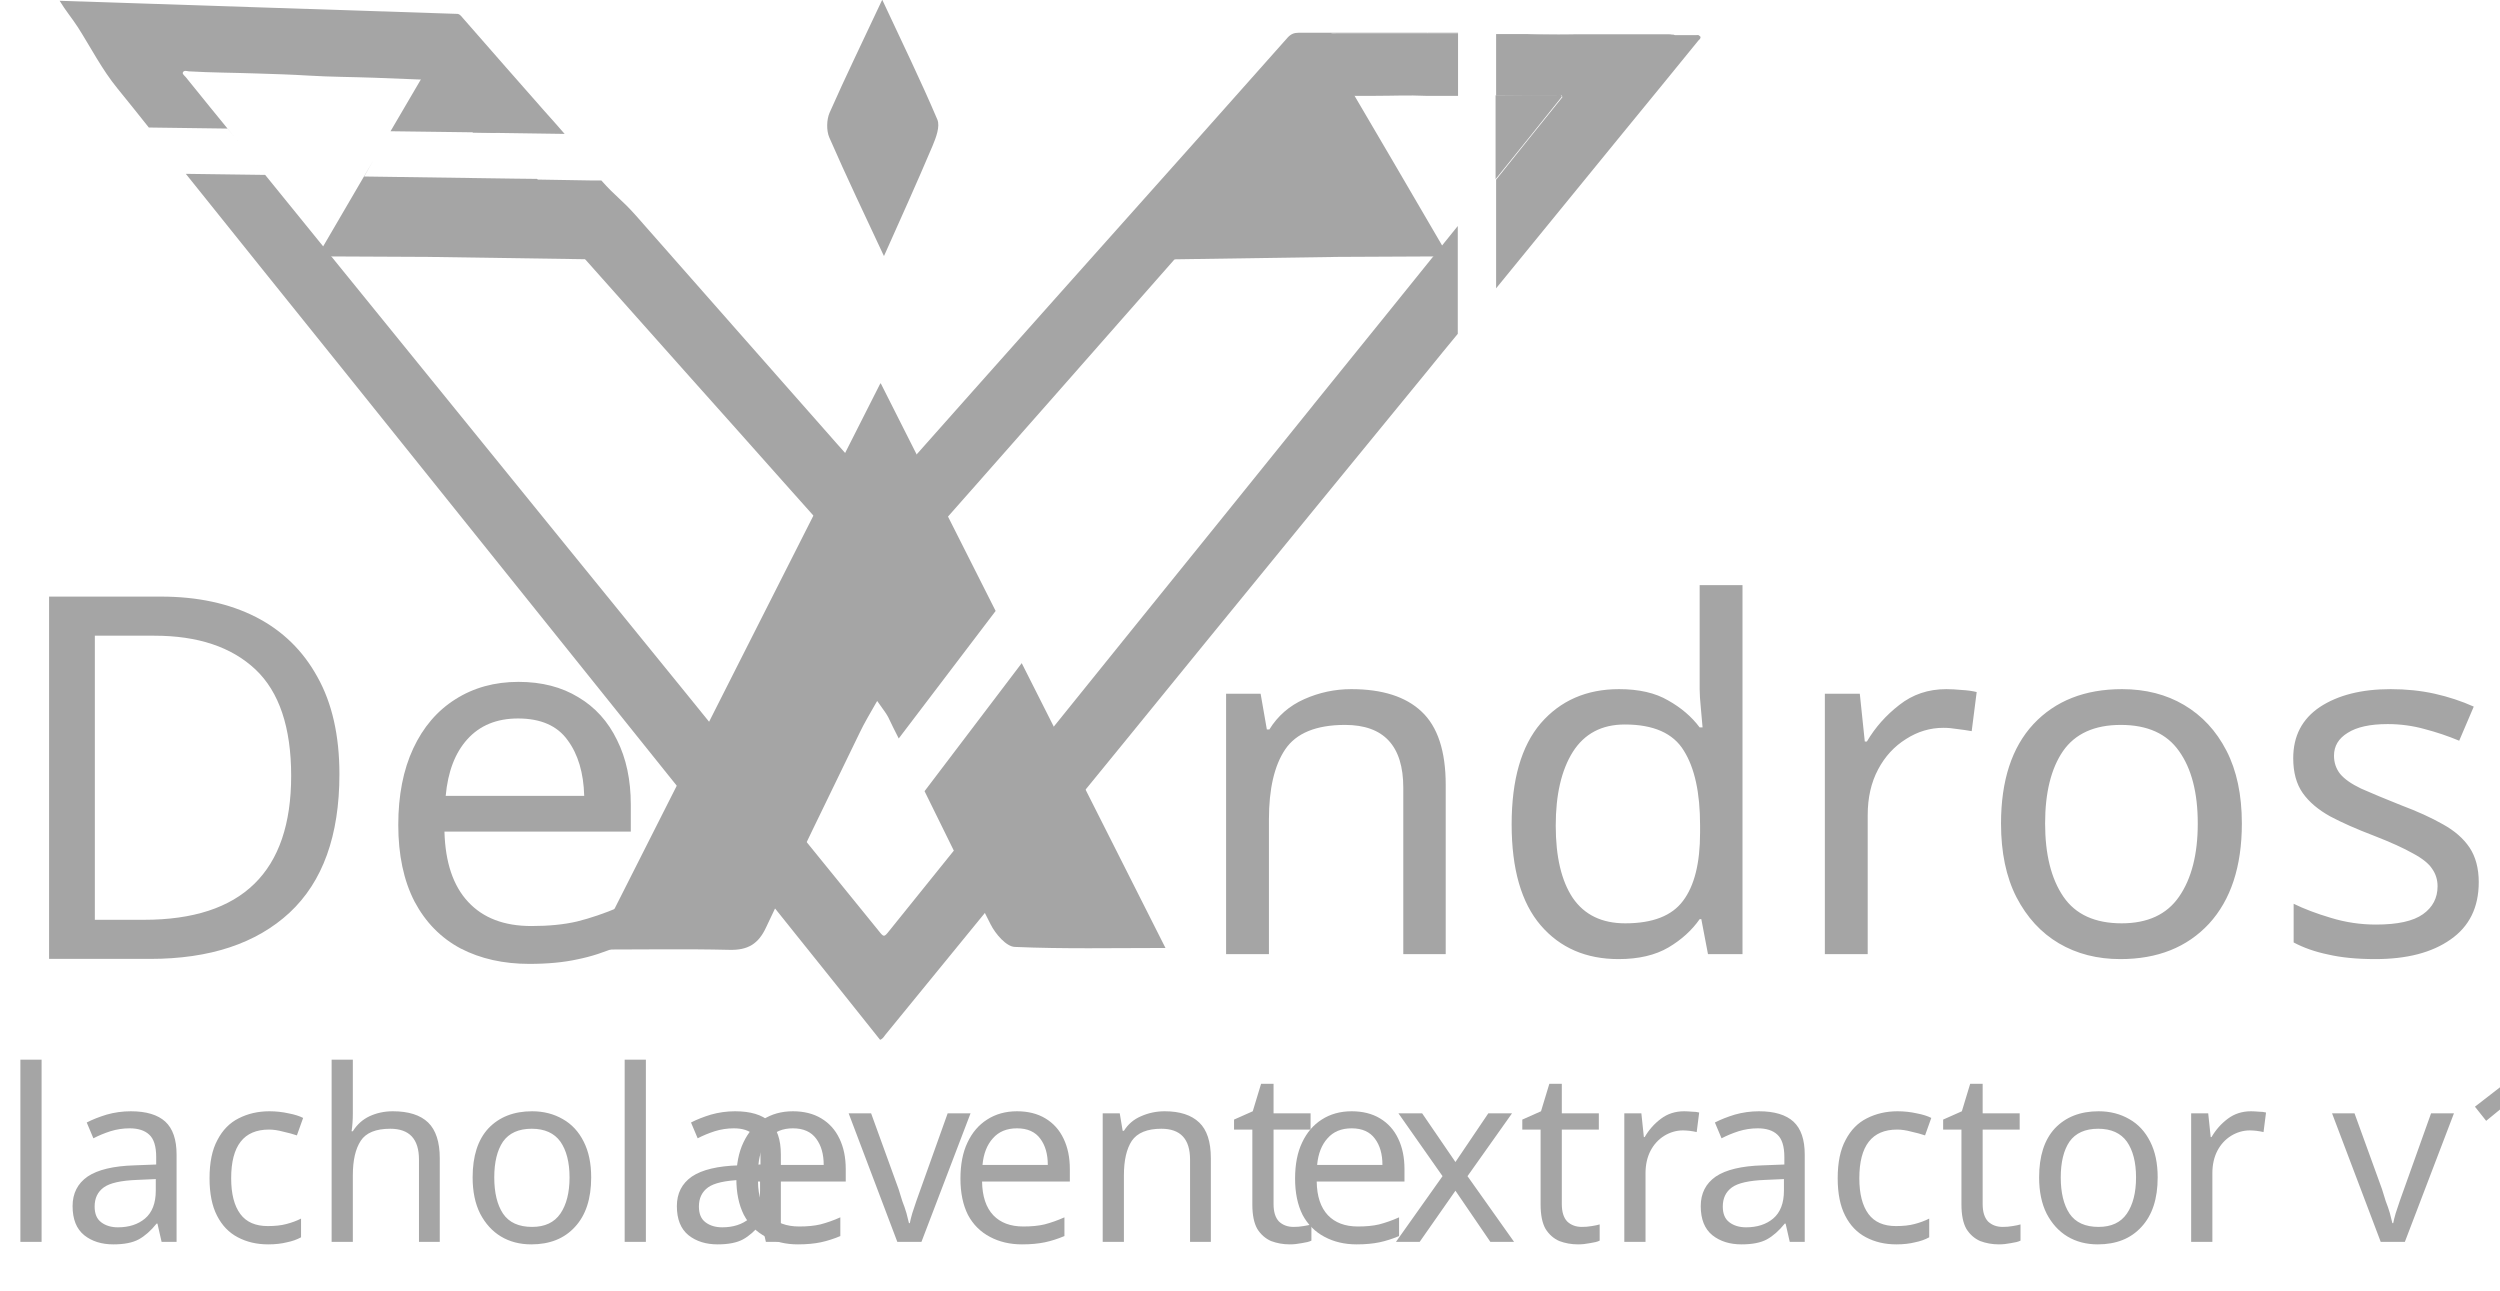
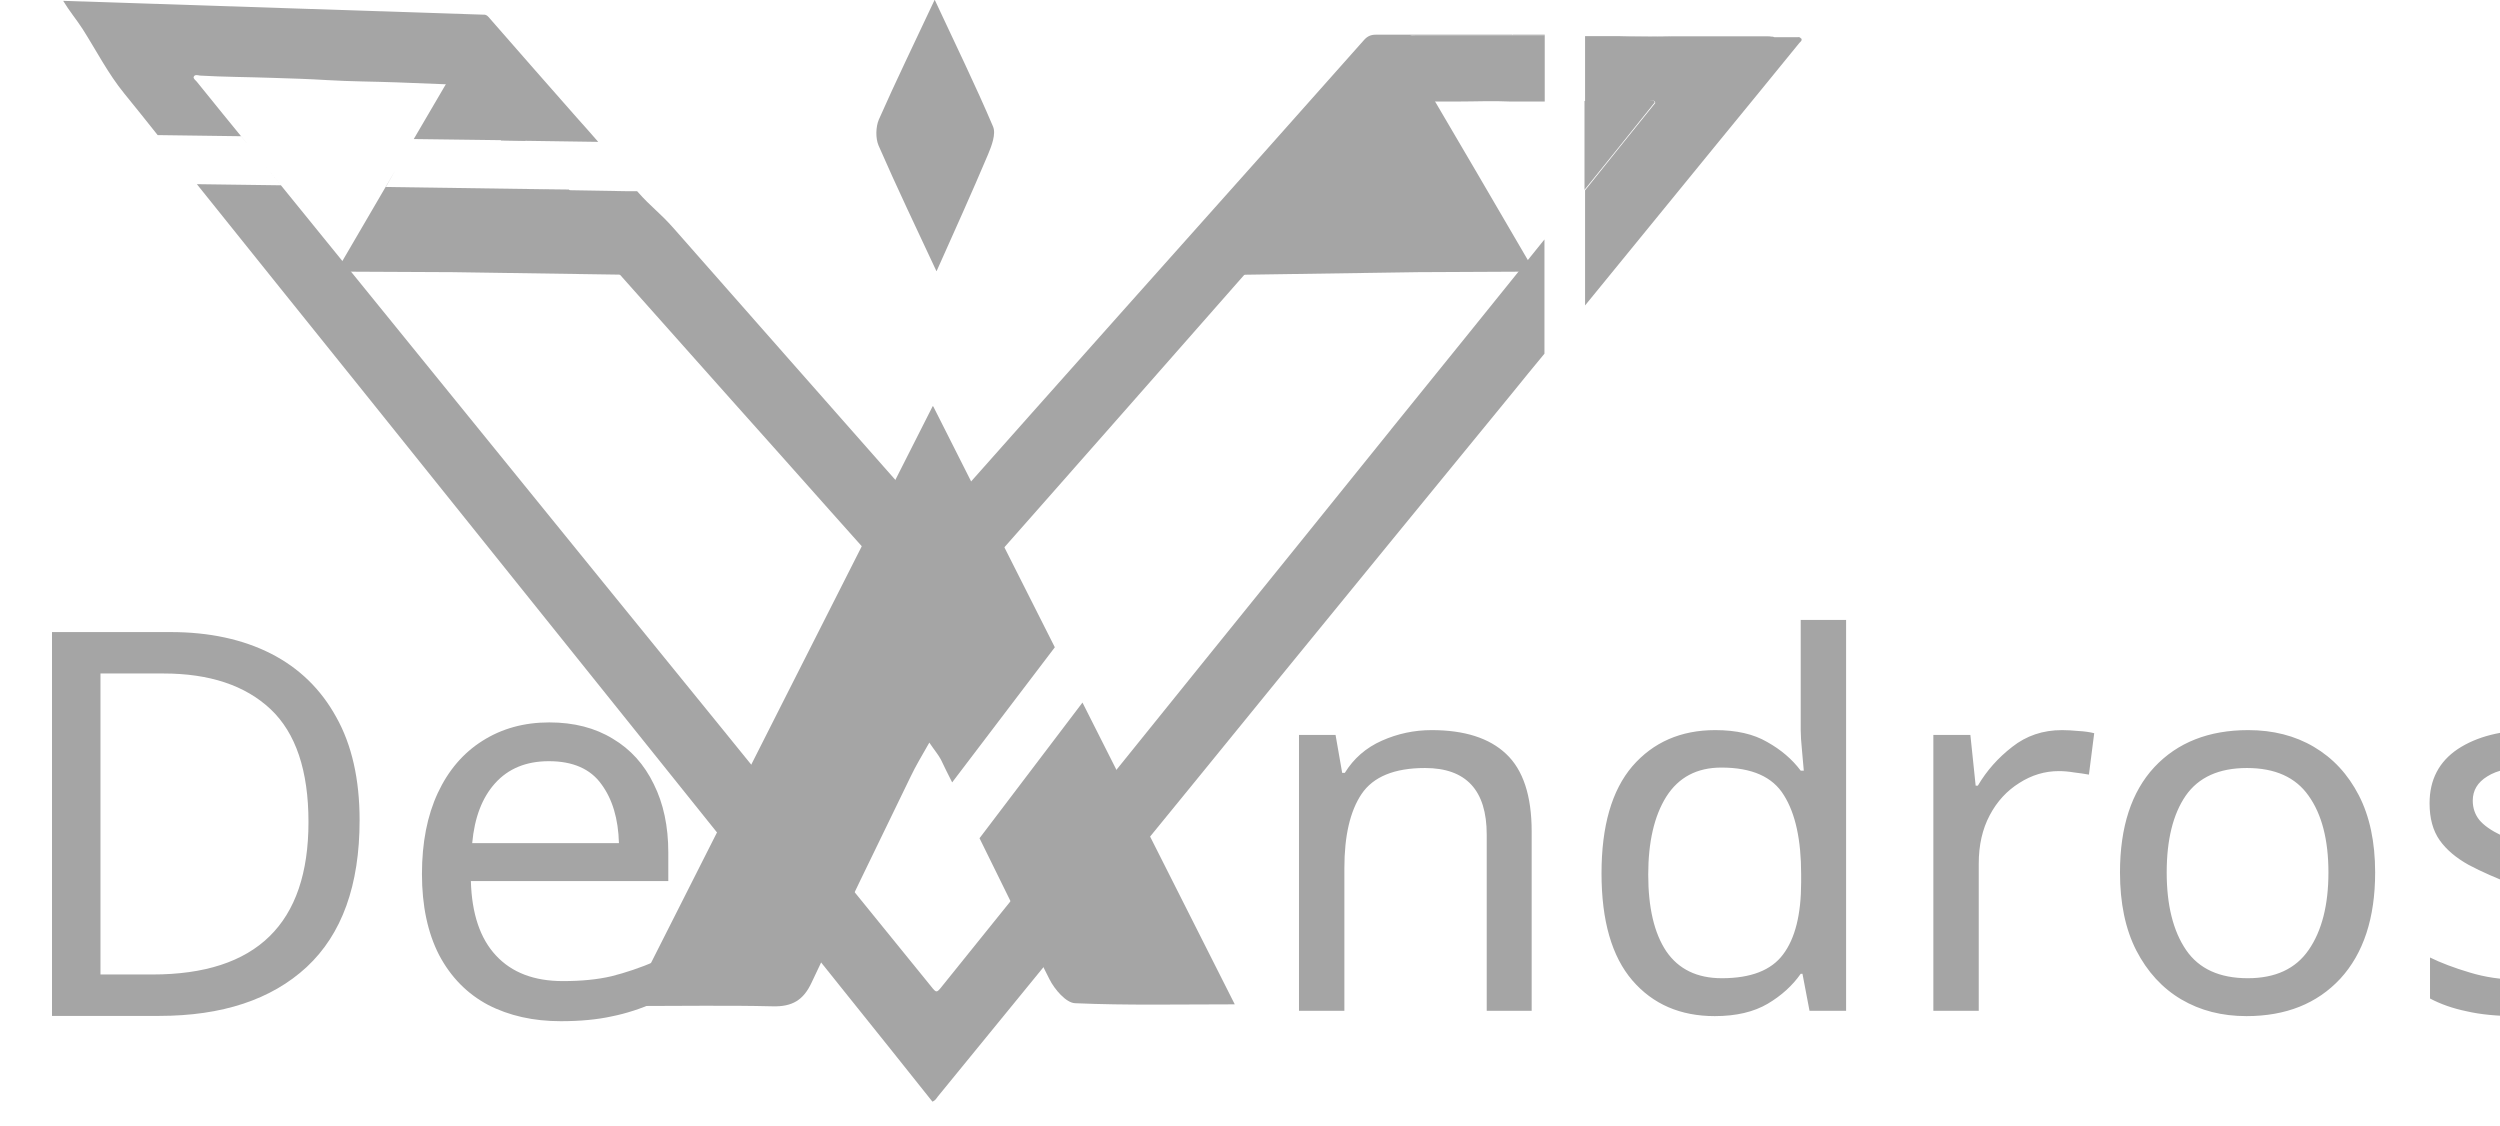
- <svg xmlns="http://www.w3.org/2000/svg" id="Capa_2" data-name="Capa 2" viewBox="0 0 93.91 48.49">
+ <svg xmlns="http://www.w3.org/2000/svg" id="Capa_2" data-name="Capa 2" viewBox="0 0 88.64 39.91">
  <defs>
    <style>
      .cls-1 {
        font-size: 19.06px;
      }

-       .cls-1, .cls-2, .cls-3, .cls-4 {
+       .cls-1, .cls-2, .cls-3 {
        fill: #a5a5a5;
      }

-       .cls-1, .cls-3, .cls-4 {
+       .cls-1, .cls-3 {
        font-family: ProtestGuerrilla-Regular, 'Protest Guerrilla';
      }

-       .cls-5 {
-         letter-spacing: 0em;
-       }
- 
      .cls-3 {
-         font-size: 9px;
-       }
- 
-       .cls-4 {
        font-size: 18.24px;
-       }
- 
-       .cls-6 {
-         letter-spacing: 0em;
-       }
- 
-       .cls-7 {
-         letter-spacing: -.02em;
-       }
- 
-       .cls-8 {
-         letter-spacing: -.03em;
      }
    </style>
  </defs>
  <g id="Capa_1-2" data-name="Capa 1">
    <g>
      <g>
+         <polygon class="cls-2" points="43.52 9.75 50.27 9.65 54.41 9.63 52.32 6.05 50.12 2.3 47.29 5.41 43.52 9.75" />
        <g>
-           <polygon class="cls-2" points="43.52 9.75 50.27 9.65 54.41 9.63 52.32 6.05 50.12 2.3 47.29 5.41 43.52 9.75" />
-           <g>
-             <polygon class="cls-2" points="20.17 6.72 19.31 6.71 13.68 6.63 14.01 6.05 11.92 9.63 16.06 9.65 22.81 9.75 20.17 6.72" />
-             <polygon class="cls-2" points="14.67 4.93 14.01 6.05 14.67 4.93 14.67 4.93" />
-             <polygon class="cls-2" points="18.64 4.99 16.21 2.3 14.67 4.93 17.76 4.97 18.64 4.99" />
-           </g>
-           <g>
-             <path class="cls-2" d="m58.67,3.64c-.03-.13-.14-.07-.2-.07-.76,0-1.53,0-2.29.01v3.15c.83-1.03,1.66-2.06,2.49-3.1Z" />
-             <path class="cls-2" d="m50.2,1.25c1.14,0,2.29,0,3.43,0h0s0-.01,0-.02h0c-1.22,0-2.45,0-3.67,0,0,0,0,0,0,0,.08.03.16.02.24.02Z" />
-             <path class="cls-2" d="m59.25,1.3c1.14,0,2.28,0,3.42,0,.08,0,.16-.02.24.02-.06-.01-.13-.04-.19-.04-1.16,0-2.32,0-3.48,0,0,0,0,.01,0,.02,0,0,0,0,0,0Z" />
-             <path class="cls-2" d="m59.24,1.3s0-.01,0-.02c-.63,0-1.25,0-1.88,0,0,0,0,0,0,0,.63.04,1.25,0,1.88.02Z" />
-             <path class="cls-2" d="m54.77,1.25v-.02c-.38,0-.76,0-1.13,0h0s0,.01,0,.02c.38,0,.75,0,1.13,0Z" />
-             <path class="cls-2" d="m6.87,2.72c.04-.09.15-.05.22-.04.85.05,1.7.05,2.55.08.66.02,1.31.04,1.96.08.82.05,1.64.05,2.46.08.6.02,1.19.05,1.79.07.14,0,.22.08.3.17.54.61,1.08,1.21,1.62,1.82l3.44.05c-.25-.29-.5-.57-.76-.86-1.03-1.17-2.05-2.33-3.07-3.5-.06-.07-.12-.16-.24-.15L2.24.03c.23.38.45.63.69,1,.49.77.9,1.58,1.48,2.29.4.49.79.98,1.18,1.47l2.96.04c.08.1.17.21.25.31-.61-.75-1.22-1.49-1.82-2.24-.05-.06-.14-.12-.11-.18Z" />
-             <path class="cls-2" d="m63.84,1.35c-.03-.05-.09-.03-.14-.03-.26,0-.52,0-.78,0,0,0,0,0,0,0-.08-.03-.16-.02-.24-.02-1.14,0-2.28,0-3.42,0,0,0,0,0,0,0-.63,0-1.25.02-1.88-.02h0c-.39,0-.79,0-1.18,0v2.31c.76,0,1.53,0,2.29-.01.07,0,.17-.06.2.07-.83,1.03-1.66,2.06-2.49,3.1v4.08c1.58-1.94,3.17-3.88,4.75-5.82.95-1.16,1.9-2.32,2.85-3.49.04-.04.1-.08.07-.15Z" />
-             <path class="cls-2" d="m53.64,1.25h0c-1.14,0-2.29,0-3.43,0-.08,0-.16.02-.24-.02,0,0,0,0,0,0-.4,0-.79,0-1.19,0-.17,0-.29.05-.41.18-1.2,1.35-2.4,2.7-3.6,4.05-1.65,1.85-3.3,3.7-4.95,5.55-2.19,2.46-4.38,4.92-6.56,7.38-.13.15-.19.12-.31,0-.5-.58-1-1.15-1.51-1.72-1.14-1.29-2.28-2.59-3.42-3.88-1.38-1.56-2.75-3.13-4.13-4.69-.54-.61-.76-.71-1.3-1.32h-.31s-2.98-.05-2.98-.05c.82.92,1.63,1.83,2.45,2.75,1.4,1.57,2.8,3.15,4.2,4.72,1.14,1.28,2.29,2.56,3.43,3.85,1.19,1.33,2.37,2.66,3.56,4,.13.14.2.17.34.01,1.14-1.31,2.28-2.6,3.43-3.9,1.04-1.18,2.07-2.35,3.11-3.53,1.51-1.72,3.02-3.43,4.53-5.15,1.14-1.29,2.28-2.59,3.42-3.88.58-.66,1.17-1.32,1.75-1.98.38-.05.77-.02,1.15-.02.33,0,.67,0,1,0,.63,0,1.26-.03,1.88,0,.41,0,.81,0,1.22,0V1.25c-.38,0-.75,0-1.13,0Z" />
-             <path class="cls-2" d="m49.32,15.23c-2.23,2.77-4.46,5.53-6.7,8.3-1.86,2.31-3.72,4.61-5.58,6.92-1.21,1.51-2.43,3.01-3.64,4.52-.19.24-.2.24-.39,0-2.46-3.03-4.92-6.06-7.38-9.1-2.85-3.51-5.71-7.02-8.56-10.54-2.76-3.4-5.51-6.79-8.27-10.19.39.48.77.95,1.16,1.43l-2.98-.04c1.96,2.44,3.91,4.88,5.87,7.31,3.35,4.18,6.7,8.35,10.05,12.53,2.39,2.98,4.78,5.96,7.17,8.95,1,1.25,2,2.49,2.99,3.74.09-.03.14-.11.19-.18,2.02-2.47,4.04-4.95,6.06-7.42,2.02-2.47,4.03-4.94,6.04-7.41,2.76-3.38,5.52-6.76,8.29-10.14.37-.46.74-.91,1.12-1.37v-4.05c-1.81,2.25-3.63,4.5-5.45,6.75Z" />
-           </g>
-           <g>
-             <path class="cls-2" d="m38.38,24.91l-3.65,4.81c.82,1.67,1.64,3.34,2.48,5,.18.36.59.84.91.85,1.83.08,3.66.04,5.66.04-1.81-3.59-3.6-7.14-5.4-10.7Z" />
-             <path class="cls-2" d="m33.07,14.4c-3.61,7.13-7.15,14.12-10.76,21.27,1.82,0,3.45-.03,5.08.01.7.02,1.1-.22,1.39-.85,1.15-2.45,2.33-4.87,3.51-7.3.18-.38.4-.74.66-1.2.19.28.32.43.41.6.13.27.26.54.4.81l3.64-4.79c-1.43-2.84-2.87-5.68-4.31-8.54Z" />
-             <path class="cls-2" d="m33.21,9.61c.63-1.41,1.24-2.76,1.82-4.13.13-.31.29-.73.18-.99-.62-1.46-1.32-2.89-2.07-4.5-.73,1.56-1.38,2.89-1.98,4.25-.11.26-.12.66-.01.92.65,1.49,1.35,2.95,2.05,4.45Z" />
-           </g>
+           <polygon class="cls-2" points="20.17 6.72 19.31 6.71 13.68 6.63 14.01 6.05 11.92 9.63 16.06 9.65 22.81 9.75 20.17 6.72" />
+           <polygon class="cls-2" points="14.67 4.93 14.01 6.05 14.67 4.93 14.67 4.93" />
+           <polygon class="cls-2" points="18.64 4.99 16.21 2.3 14.67 4.93 17.76 4.97 18.64 4.99" />
        </g>
-         <text class="cls-1" transform="translate(0 36.02)">
-           <tspan x="0" y="0">De</tspan>
-         </text>
-         <text class="cls-4" transform="translate(44.51 35.84)">
-           <tspan x="0" y="0">ndros</tspan>
-         </text>
+         <g>
+           <path class="cls-2" d="m58.67,3.64c-.03-.13-.14-.07-.2-.07-.76,0-1.53,0-2.29.01v3.15c.83-1.03,1.66-2.06,2.49-3.1Z" />
+           <path class="cls-2" d="m50.2,1.25c1.14,0,2.29,0,3.43,0h0s0-.01,0-.02h0c-1.22,0-2.45,0-3.67,0,0,0,0,0,0,0,.08.03.16.02.24.02Z" />
+           <path class="cls-2" d="m59.25,1.3c1.14,0,2.28,0,3.42,0,.08,0,.16-.02.24.02-.06-.01-.13-.04-.19-.04-1.16,0-2.32,0-3.48,0,0,0,0,.01,0,.02,0,0,0,0,0,0Z" />
+           <path class="cls-2" d="m59.24,1.3s0-.01,0-.02c-.63,0-1.25,0-1.88,0,0,0,0,0,0,0,.63.04,1.25,0,1.88.02Z" />
+           <path class="cls-2" d="m54.77,1.25v-.02c-.38,0-.76,0-1.13,0h0s0,.01,0,.02c.38,0,.75,0,1.13,0Z" />
+           <path class="cls-2" d="m6.87,2.72c.04-.09.15-.05.22-.04.85.05,1.7.05,2.55.08.66.02,1.31.04,1.96.08.82.05,1.64.05,2.46.08.6.02,1.19.05,1.79.07.14,0,.22.08.3.17.54.61,1.08,1.21,1.62,1.82l3.44.05c-.25-.29-.5-.57-.76-.86-1.03-1.17-2.05-2.33-3.07-3.5-.06-.07-.12-.16-.24-.15L2.24.03c.23.38.45.63.69,1,.49.77.9,1.58,1.48,2.29.4.49.79.98,1.18,1.47l2.96.04c.08.1.17.21.25.31-.61-.75-1.22-1.49-1.82-2.24-.05-.06-.14-.12-.11-.18Z" />
+           <path class="cls-2" d="m63.84,1.35c-.03-.05-.09-.03-.14-.03-.26,0-.52,0-.78,0,0,0,0,0,0,0-.08-.03-.16-.02-.24-.02-1.14,0-2.28,0-3.42,0,0,0,0,0,0,0-.63,0-1.25.02-1.88-.02h0c-.39,0-.79,0-1.18,0v2.31c.76,0,1.53,0,2.29-.01.07,0,.17-.06.2.07-.83,1.03-1.66,2.06-2.49,3.1v4.08c1.58-1.94,3.17-3.88,4.75-5.82.95-1.16,1.9-2.32,2.85-3.49.04-.04.1-.08.07-.15Z" />
+           <path class="cls-2" d="m53.64,1.25h0c-1.14,0-2.29,0-3.43,0-.08,0-.16.02-.24-.02,0,0,0,0,0,0-.4,0-.79,0-1.19,0-.17,0-.29.05-.41.18-1.2,1.35-2.4,2.7-3.6,4.05-1.65,1.85-3.3,3.7-4.95,5.55-2.19,2.46-4.38,4.92-6.56,7.38-.13.15-.19.12-.31,0-.5-.58-1-1.15-1.51-1.72-1.14-1.29-2.28-2.59-3.42-3.88-1.38-1.56-2.75-3.13-4.13-4.69-.54-.61-.76-.71-1.3-1.32h-.31s-2.98-.05-2.98-.05c.82.92,1.63,1.83,2.45,2.75,1.4,1.57,2.8,3.15,4.2,4.72,1.14,1.28,2.29,2.56,3.43,3.85,1.19,1.33,2.37,2.66,3.56,4,.13.14.2.17.34.01,1.14-1.31,2.28-2.6,3.43-3.9,1.04-1.18,2.07-2.35,3.11-3.53,1.51-1.72,3.02-3.43,4.53-5.15,1.14-1.29,2.28-2.59,3.42-3.88.58-.66,1.17-1.32,1.75-1.98.38-.05.77-.02,1.15-.02.33,0,.67,0,1,0,.63,0,1.26-.03,1.88,0,.41,0,.81,0,1.22,0V1.25c-.38,0-.75,0-1.13,0Z" />
+           <path class="cls-2" d="m49.32,15.23c-2.23,2.77-4.46,5.53-6.7,8.3-1.86,2.31-3.72,4.61-5.58,6.92-1.21,1.51-2.43,3.01-3.64,4.52-.19.24-.2.24-.39,0-2.46-3.03-4.92-6.06-7.38-9.1-2.85-3.51-5.71-7.02-8.56-10.54-2.76-3.4-5.51-6.79-8.27-10.19.39.48.77.95,1.16,1.43l-2.98-.04c1.96,2.44,3.91,4.88,5.87,7.31,3.35,4.18,6.7,8.35,10.05,12.53,2.39,2.98,4.78,5.96,7.17,8.95,1,1.25,2,2.49,2.99,3.74.09-.03.14-.11.19-.18,2.02-2.47,4.04-4.95,6.06-7.42,2.02-2.47,4.03-4.94,6.04-7.41,2.76-3.38,5.52-6.76,8.29-10.14.37-.46.74-.91,1.12-1.37v-4.05c-1.81,2.25-3.63,4.5-5.45,6.75Z" />
+         </g>
+         <g>
+           <path class="cls-2" d="m38.38,24.91l-3.65,4.81c.82,1.67,1.64,3.34,2.48,5,.18.36.59.84.91.85,1.83.08,3.66.04,5.66.04-1.81-3.59-3.6-7.14-5.4-10.7Z" />
+           <path class="cls-2" d="m33.07,14.4c-3.61,7.13-7.15,14.12-10.76,21.27,1.82,0,3.45-.03,5.08.01.7.02,1.1-.22,1.39-.85,1.15-2.45,2.33-4.87,3.51-7.3.18-.38.4-.74.66-1.2.19.28.32.43.41.6.13.27.26.54.4.81l3.64-4.79c-1.43-2.84-2.87-5.68-4.31-8.54Z" />
+           <path class="cls-2" d="m33.21,9.61c.63-1.41,1.24-2.76,1.82-4.13.13-.31.29-.73.18-.99-.62-1.46-1.32-2.89-2.07-4.5-.73,1.56-1.38,2.89-1.98,4.25-.11.26-.12.66-.01.92.65,1.49,1.35,2.95,2.05,4.45Z" />
+         </g>
      </g>
-       <text class="cls-3" transform="translate(0 46.65)">
-         <tspan x="0" y="0">lachola</tspan>
-         <tspan class="cls-7" x="27.16" y="0">ev</tspan>
-         <tspan x="35.58" y="0">ent</tspan>
-         <tspan class="cls-7" x="48.15" y="0">e</tspan>
-         <tspan class="cls-5" x="52.28" y="0">xt</tspan>
-         <tspan class="cls-8" x="60.25" y="0">r</tspan>
-         <tspan class="cls-6" x="63.48" y="0">actor v1</tspan>
+       <text class="cls-1" transform="translate(0 36.02)">
+         <tspan x="0" y="0">De</tspan>
+       </text>
+       <text class="cls-3" transform="translate(44.51 35.84)">
+         <tspan x="0" y="0">ndros</tspan>
      </text>
    </g>
  </g>
</svg>
